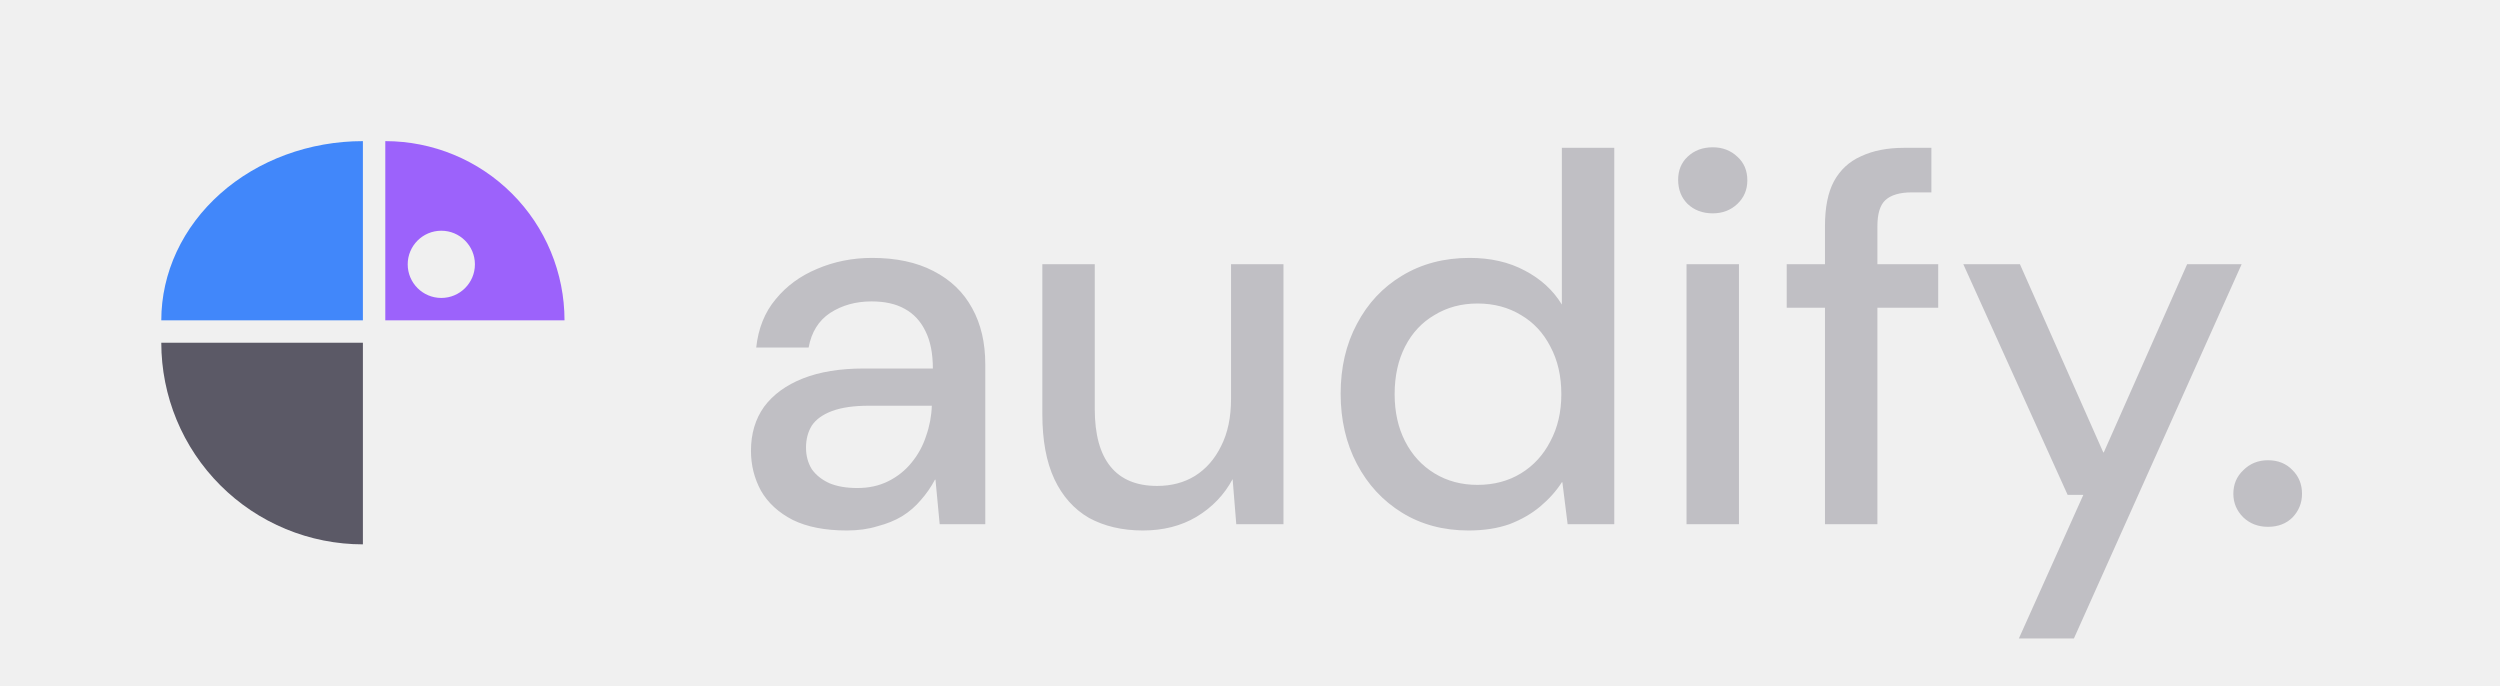
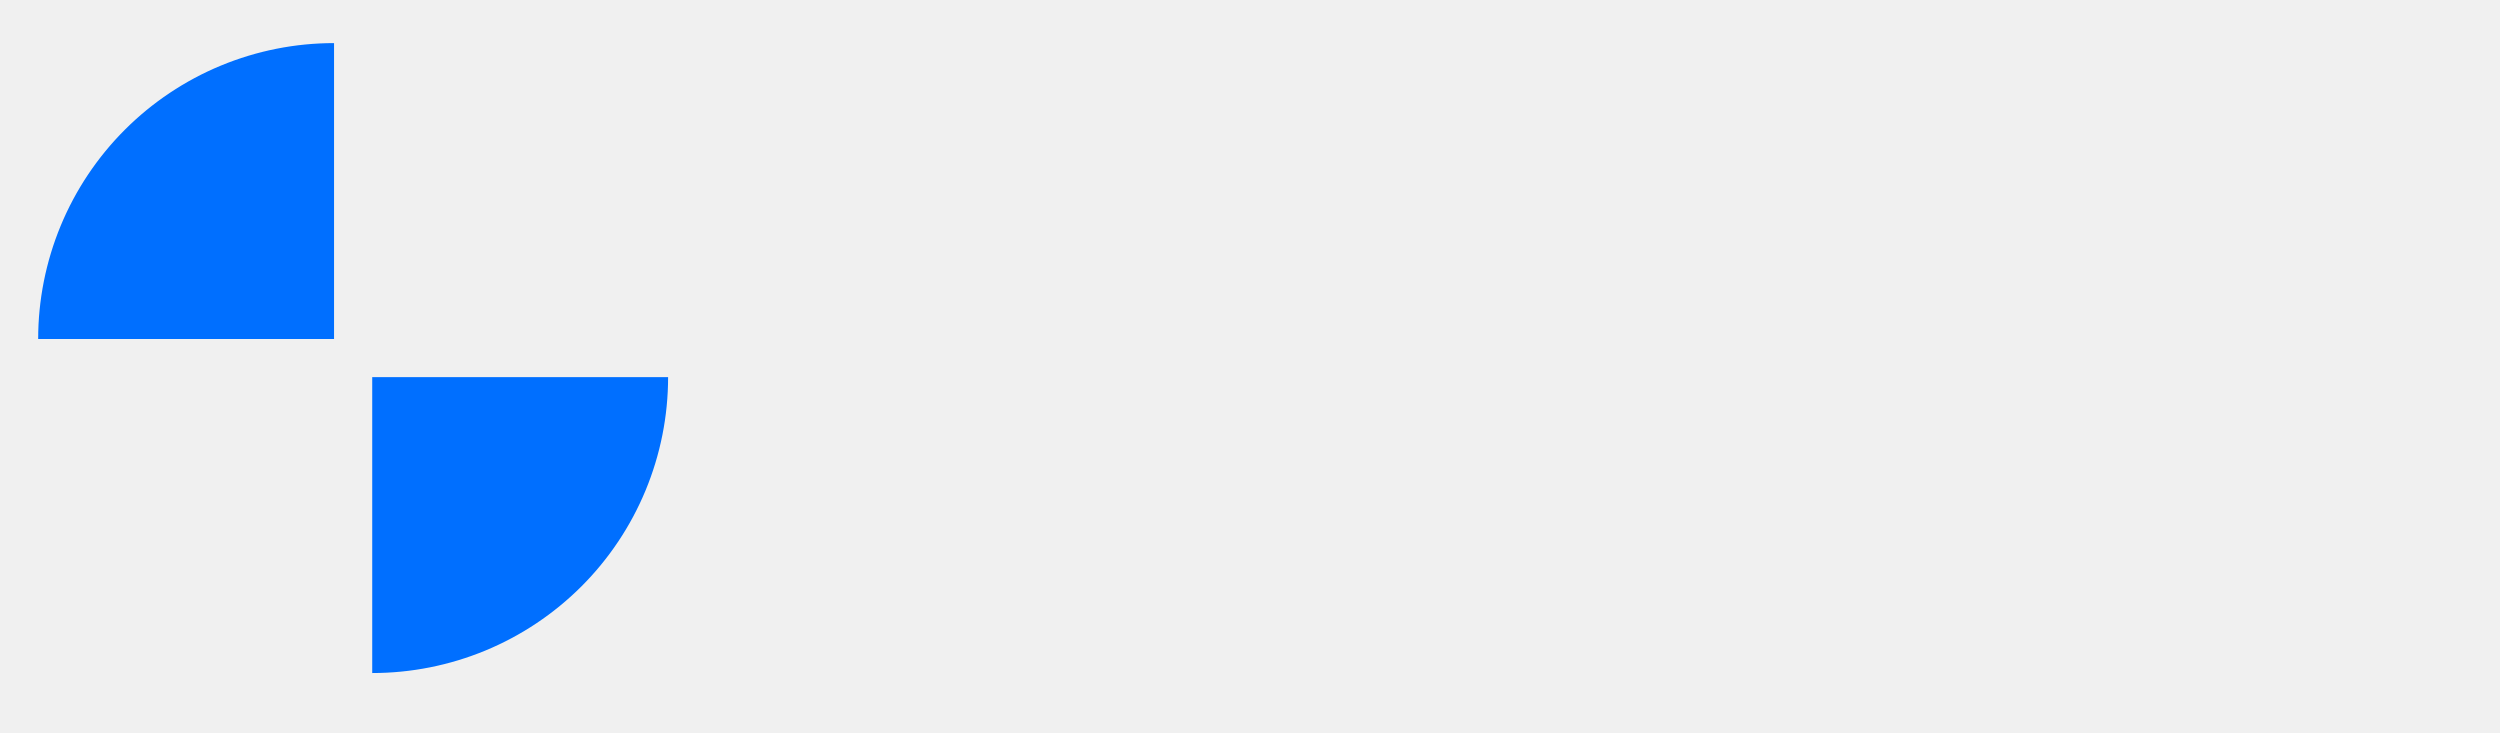
- <svg xmlns="http://www.w3.org/2000/svg" width="124" height="34" viewBox="0 0 124 34" fill="none">
-   <g clip-path="url(#clip0_349_2437)">
-     <path d="M18 7C16.687 7 15.386 7.23 14.173 7.677C12.96 8.123 11.857 8.778 10.929 9.603C10 10.429 9.264 11.409 8.761 12.487C8.259 13.566 8 14.722 8 15.889L18 15.889L18 7Z" fill="#4187FA" />
-     <path d="M8 17C8 18.313 8.259 19.614 8.761 20.827C9.264 22.04 10 23.142 10.929 24.071C11.857 25 12.96 25.736 14.173 26.239C15.386 26.741 16.687 27 18 27L18 17L8 17Z" fill="#5B5966" />
-     <path fill-rule="evenodd" clip-rule="evenodd" d="M27.323 12.487C27.77 13.566 28 14.722 28 15.889H19.111L19.111 7C20.278 7 21.434 7.23 22.513 7.677C23.591 8.123 24.571 8.778 25.396 9.604C26.222 10.429 26.877 11.409 27.323 12.487ZM21.889 14.778C22.809 14.778 23.556 14.032 23.556 13.111C23.556 12.191 22.809 11.444 21.889 11.444C20.968 11.444 20.222 12.191 20.222 13.111C20.222 14.032 20.968 14.778 21.889 14.778Z" fill="#9C62FB" />
+ <svg xmlns="http://www.w3.org/2000/svg" width="116" height="34" viewBox="0 0 116 34" fill="none">
+   <g clip-path="url(#clip0_408_5229)">
+     <path d="M15.5 2C13.697 2 11.912 2.355 10.246 3.045C8.581 3.735 7.067 4.746 5.792 6.021C4.518 7.296 3.506 8.809 2.816 10.475C2.127 12.14 1.771 13.926 1.771 15.729L15.5 15.729L15.5 2Z" fill="#006FFF" />
+     <path d="M17.271 31.229C19.074 31.229 20.86 30.873 22.525 30.184C24.191 29.494 25.704 28.482 26.979 27.208C28.254 25.933 29.265 24.419 29.955 22.754C30.645 21.088 31 19.303 31 17.5L17.271 17.5L17.271 31.229Z" fill="#006FFF" />
+     <path fill-rule="evenodd" clip-rule="evenodd" d="M29.951 10.505C30.644 12.177 31 13.969 31 15.778H17.222L17.222 2C19.032 2 20.823 2.356 22.495 3.049C24.166 3.741 25.685 4.756 26.965 6.035C28.244 7.315 29.259 8.834 29.951 10.505ZM21.528 14.056C22.954 14.056 24.111 12.899 24.111 11.472C24.111 10.046 22.954 8.889 21.528 8.889C20.101 8.889 18.944 10.046 18.944 11.472C18.944 12.899 20.101 14.056 21.528 14.056Z" fill="#F0F0F0" />
  </g>
-   <path d="M42.006 26.312C40.931 26.312 40.039 26.139 39.328 25.792C38.617 25.428 38.089 24.943 37.742 24.336C37.413 23.729 37.248 23.071 37.248 22.36C37.248 21.511 37.465 20.783 37.898 20.176C38.349 19.569 38.99 19.101 39.822 18.772C40.654 18.443 41.659 18.278 42.838 18.278H46.27C46.27 17.533 46.149 16.917 45.906 16.432C45.663 15.929 45.317 15.557 44.866 15.314C44.433 15.071 43.887 14.95 43.228 14.95C42.448 14.95 41.763 15.141 41.174 15.522C40.602 15.903 40.247 16.475 40.108 17.238H37.508C37.612 16.285 37.933 15.487 38.47 14.846C39.007 14.187 39.692 13.685 40.524 13.338C41.373 12.974 42.283 12.792 43.254 12.792C44.45 12.792 45.464 13.009 46.296 13.442C47.145 13.875 47.787 14.491 48.22 15.288C48.653 16.068 48.87 16.995 48.87 18.07V26H46.608L46.4 23.79H46.374C46.183 24.154 45.949 24.492 45.672 24.804C45.412 25.116 45.1 25.385 44.736 25.61C44.389 25.818 43.982 25.983 43.514 26.104C43.063 26.243 42.561 26.312 42.006 26.312ZM42.526 24.206C43.098 24.206 43.609 24.093 44.06 23.868C44.511 23.643 44.892 23.339 45.204 22.958C45.533 22.559 45.776 22.117 45.932 21.632C46.105 21.147 46.201 20.644 46.218 20.124H43.098C42.353 20.124 41.746 20.211 41.278 20.384C40.81 20.557 40.472 20.8 40.264 21.112C40.073 21.424 39.978 21.788 39.978 22.204C39.978 22.603 40.073 22.958 40.264 23.27C40.472 23.565 40.767 23.799 41.148 23.972C41.529 24.128 41.989 24.206 42.526 24.206ZM56.691 26.312C55.669 26.312 54.776 26.104 54.014 25.688C53.268 25.255 52.696 24.613 52.297 23.764C51.899 22.915 51.7 21.84 51.7 20.54V13.104H54.3V20.28C54.3 21.545 54.559 22.499 55.08 23.14C55.599 23.781 56.371 24.102 57.394 24.102C58.104 24.102 58.728 23.937 59.266 23.608C59.82 23.261 60.254 22.767 60.566 22.126C60.895 21.485 61.059 20.705 61.059 19.786V13.104H63.66V26H61.319L61.138 23.764C60.721 24.544 60.123 25.168 59.343 25.636C58.581 26.087 57.697 26.312 56.691 26.312ZM72.84 26.312C71.592 26.312 70.492 26.017 69.538 25.428C68.585 24.839 67.84 24.033 67.302 23.01C66.765 21.987 66.496 20.826 66.496 19.526C66.496 18.226 66.765 17.073 67.302 16.068C67.84 15.045 68.585 14.248 69.538 13.676C70.509 13.087 71.627 12.792 72.892 12.792C73.932 12.792 74.842 13 75.622 13.416C76.419 13.832 77.035 14.395 77.468 15.106V7.332H80.068V26H77.754L77.494 23.92H77.468C77.191 24.353 76.835 24.752 76.402 25.116C75.969 25.48 75.457 25.775 74.868 26C74.279 26.208 73.603 26.312 72.84 26.312ZM73.282 24.05C74.097 24.05 74.816 23.859 75.44 23.478C76.064 23.097 76.549 22.568 76.896 21.892C77.26 21.216 77.442 20.436 77.442 19.552C77.442 18.651 77.26 17.862 76.896 17.186C76.549 16.51 76.064 15.99 75.44 15.626C74.816 15.245 74.097 15.054 73.282 15.054C72.485 15.054 71.774 15.245 71.15 15.626C70.526 15.99 70.041 16.51 69.694 17.186C69.347 17.862 69.174 18.651 69.174 19.552C69.174 20.436 69.347 21.216 69.694 21.892C70.041 22.568 70.526 23.097 71.15 23.478C71.774 23.859 72.485 24.05 73.282 24.05ZM83.652 26V13.104H86.252V26H83.652ZM84.952 10.582C84.449 10.582 84.033 10.426 83.704 10.114C83.392 9.802 83.236 9.403 83.236 8.918C83.236 8.45 83.392 8.069 83.704 7.774C84.033 7.462 84.449 7.306 84.952 7.306C85.437 7.306 85.845 7.462 86.174 7.774C86.503 8.069 86.668 8.459 86.668 8.944C86.668 9.412 86.503 9.802 86.174 10.114C85.845 10.426 85.437 10.582 84.952 10.582ZM90.519 26V11.206C90.519 10.287 90.666 9.551 90.961 8.996C91.273 8.424 91.724 8.008 92.313 7.748C92.902 7.471 93.613 7.332 94.445 7.332H95.797V9.542H94.835C94.228 9.542 93.786 9.672 93.509 9.932C93.249 10.175 93.119 10.608 93.119 11.232V26H90.519ZM88.621 15.262V13.104H96.135V15.262H88.621ZM100.136 31.668L103.334 24.544H102.554L97.38 13.104H100.188L104.322 22.438H104.348L108.482 13.104H111.186L102.866 31.668H100.136ZM112.49 26.13C112.004 26.13 111.597 25.974 111.268 25.662C110.938 25.333 110.774 24.943 110.774 24.492C110.774 24.024 110.938 23.634 111.268 23.322C111.597 22.993 112.004 22.828 112.49 22.828C112.992 22.828 113.4 22.993 113.712 23.322C114.024 23.634 114.18 24.024 114.18 24.492C114.18 24.943 114.024 25.333 113.712 25.662C113.4 25.974 112.992 26.13 112.49 26.13Z" fill="#C0BFC4" />
+   <path d="M42.006 26.312C40.931 26.312 40.039 26.139 39.328 25.792C38.617 25.428 38.089 24.943 37.742 24.336C37.413 23.729 37.248 23.071 37.248 22.36C37.248 21.511 37.465 20.783 37.898 20.176C38.349 19.569 38.99 19.101 39.822 18.772C40.654 18.443 41.659 18.278 42.838 18.278H46.27C46.27 17.533 46.149 16.917 45.906 16.432C45.663 15.929 45.317 15.557 44.866 15.314C44.433 15.071 43.887 14.95 43.228 14.95C42.448 14.95 41.763 15.141 41.174 15.522C40.602 15.903 40.247 16.475 40.108 17.238H37.508C37.612 16.285 37.933 15.487 38.47 14.846C39.007 14.187 39.692 13.685 40.524 13.338C41.373 12.974 42.283 12.792 43.254 12.792C44.45 12.792 45.464 13.009 46.296 13.442C47.145 13.875 47.787 14.491 48.22 15.288C48.653 16.068 48.87 16.995 48.87 18.07V26H46.608L46.4 23.79H46.374C46.183 24.154 45.949 24.492 45.672 24.804C45.412 25.116 45.1 25.385 44.736 25.61C44.389 25.818 43.982 25.983 43.514 26.104C43.063 26.243 42.561 26.312 42.006 26.312ZM42.526 24.206C43.098 24.206 43.609 24.093 44.06 23.868C44.511 23.643 44.892 23.339 45.204 22.958C45.533 22.559 45.776 22.117 45.932 21.632C46.105 21.147 46.201 20.644 46.218 20.124H43.098C42.353 20.124 41.746 20.211 41.278 20.384C40.81 20.557 40.472 20.8 40.264 21.112C40.073 21.424 39.978 21.788 39.978 22.204C39.978 22.603 40.073 22.958 40.264 23.27C40.472 23.565 40.767 23.799 41.148 23.972C41.529 24.128 41.989 24.206 42.526 24.206ZM56.691 26.312C55.669 26.312 54.776 26.104 54.014 25.688C53.268 25.255 52.696 24.613 52.297 23.764C51.899 22.915 51.7 21.84 51.7 20.54V13.104H54.3V20.28C54.3 21.545 54.559 22.499 55.08 23.14C55.599 23.781 56.371 24.102 57.394 24.102C58.104 24.102 58.728 23.937 59.266 23.608C59.82 23.261 60.254 22.767 60.566 22.126C60.895 21.485 61.059 20.705 61.059 19.786V13.104H63.66V26H61.319L61.138 23.764C60.721 24.544 60.123 25.168 59.343 25.636C58.581 26.087 57.697 26.312 56.691 26.312ZM72.84 26.312C71.592 26.312 70.492 26.017 69.538 25.428C68.585 24.839 67.84 24.033 67.302 23.01C66.765 21.987 66.496 20.826 66.496 19.526C66.496 18.226 66.765 17.073 67.302 16.068C67.84 15.045 68.585 14.248 69.538 13.676C70.509 13.087 71.627 12.792 72.892 12.792C73.932 12.792 74.842 13 75.622 13.416C76.419 13.832 77.035 14.395 77.468 15.106V7.332H80.068V26H77.754L77.494 23.92H77.468C77.191 24.353 76.835 24.752 76.402 25.116C75.969 25.48 75.457 25.775 74.868 26C74.279 26.208 73.603 26.312 72.84 26.312ZM73.282 24.05C74.097 24.05 74.816 23.859 75.44 23.478C76.064 23.097 76.549 22.568 76.896 21.892C77.26 21.216 77.442 20.436 77.442 19.552C77.442 18.651 77.26 17.862 76.896 17.186C76.549 16.51 76.064 15.99 75.44 15.626C74.816 15.245 74.097 15.054 73.282 15.054C72.485 15.054 71.774 15.245 71.15 15.626C70.526 15.99 70.041 16.51 69.694 17.186C69.347 17.862 69.174 18.651 69.174 19.552C69.174 20.436 69.347 21.216 69.694 21.892C70.041 22.568 70.526 23.097 71.15 23.478C71.774 23.859 72.485 24.05 73.282 24.05ZM83.652 26V13.104H86.252V26H83.652ZM84.952 10.582C84.449 10.582 84.033 10.426 83.704 10.114C83.392 9.802 83.236 9.403 83.236 8.918C83.236 8.45 83.392 8.069 83.704 7.774C84.033 7.462 84.449 7.306 84.952 7.306C85.437 7.306 85.845 7.462 86.174 7.774C86.503 8.069 86.668 8.459 86.668 8.944C86.668 9.412 86.503 9.802 86.174 10.114C85.845 10.426 85.437 10.582 84.952 10.582ZM90.519 26V11.206C90.519 10.287 90.666 9.551 90.961 8.996C91.273 8.424 91.724 8.008 92.313 7.748C92.902 7.471 93.613 7.332 94.445 7.332H95.797V9.542H94.835C94.228 9.542 93.786 9.672 93.509 9.932C93.249 10.175 93.119 10.608 93.119 11.232V26H90.519ZM88.621 15.262V13.104H96.135V15.262H88.621ZM100.136 31.668L103.334 24.544H102.554L97.38 13.104H100.188L104.322 22.438H104.348L108.482 13.104H111.186L102.866 31.668H100.136ZM112.49 26.13C112.004 26.13 111.597 25.974 111.268 25.662C110.938 25.333 110.774 24.943 110.774 24.492C110.774 24.024 110.938 23.634 111.268 23.322C111.597 22.993 112.004 22.828 112.49 22.828C112.992 22.828 113.4 22.993 113.712 23.322C114.024 23.634 114.18 24.024 114.18 24.492C114.18 24.943 114.024 25.333 113.712 25.662C113.4 25.974 112.992 26.13 112.49 26.13Z" fill="#F0F0F0" />
  <defs>
-     <clipPath id="clip0_349_2437">
-       <rect width="20" height="20" fill="white" transform="translate(8 7)" />
+     <clipPath id="clip0_408_5229">
+       <rect width="31" height="30" fill="white" transform="translate(0 2)" />
    </clipPath>
  </defs>
</svg>
